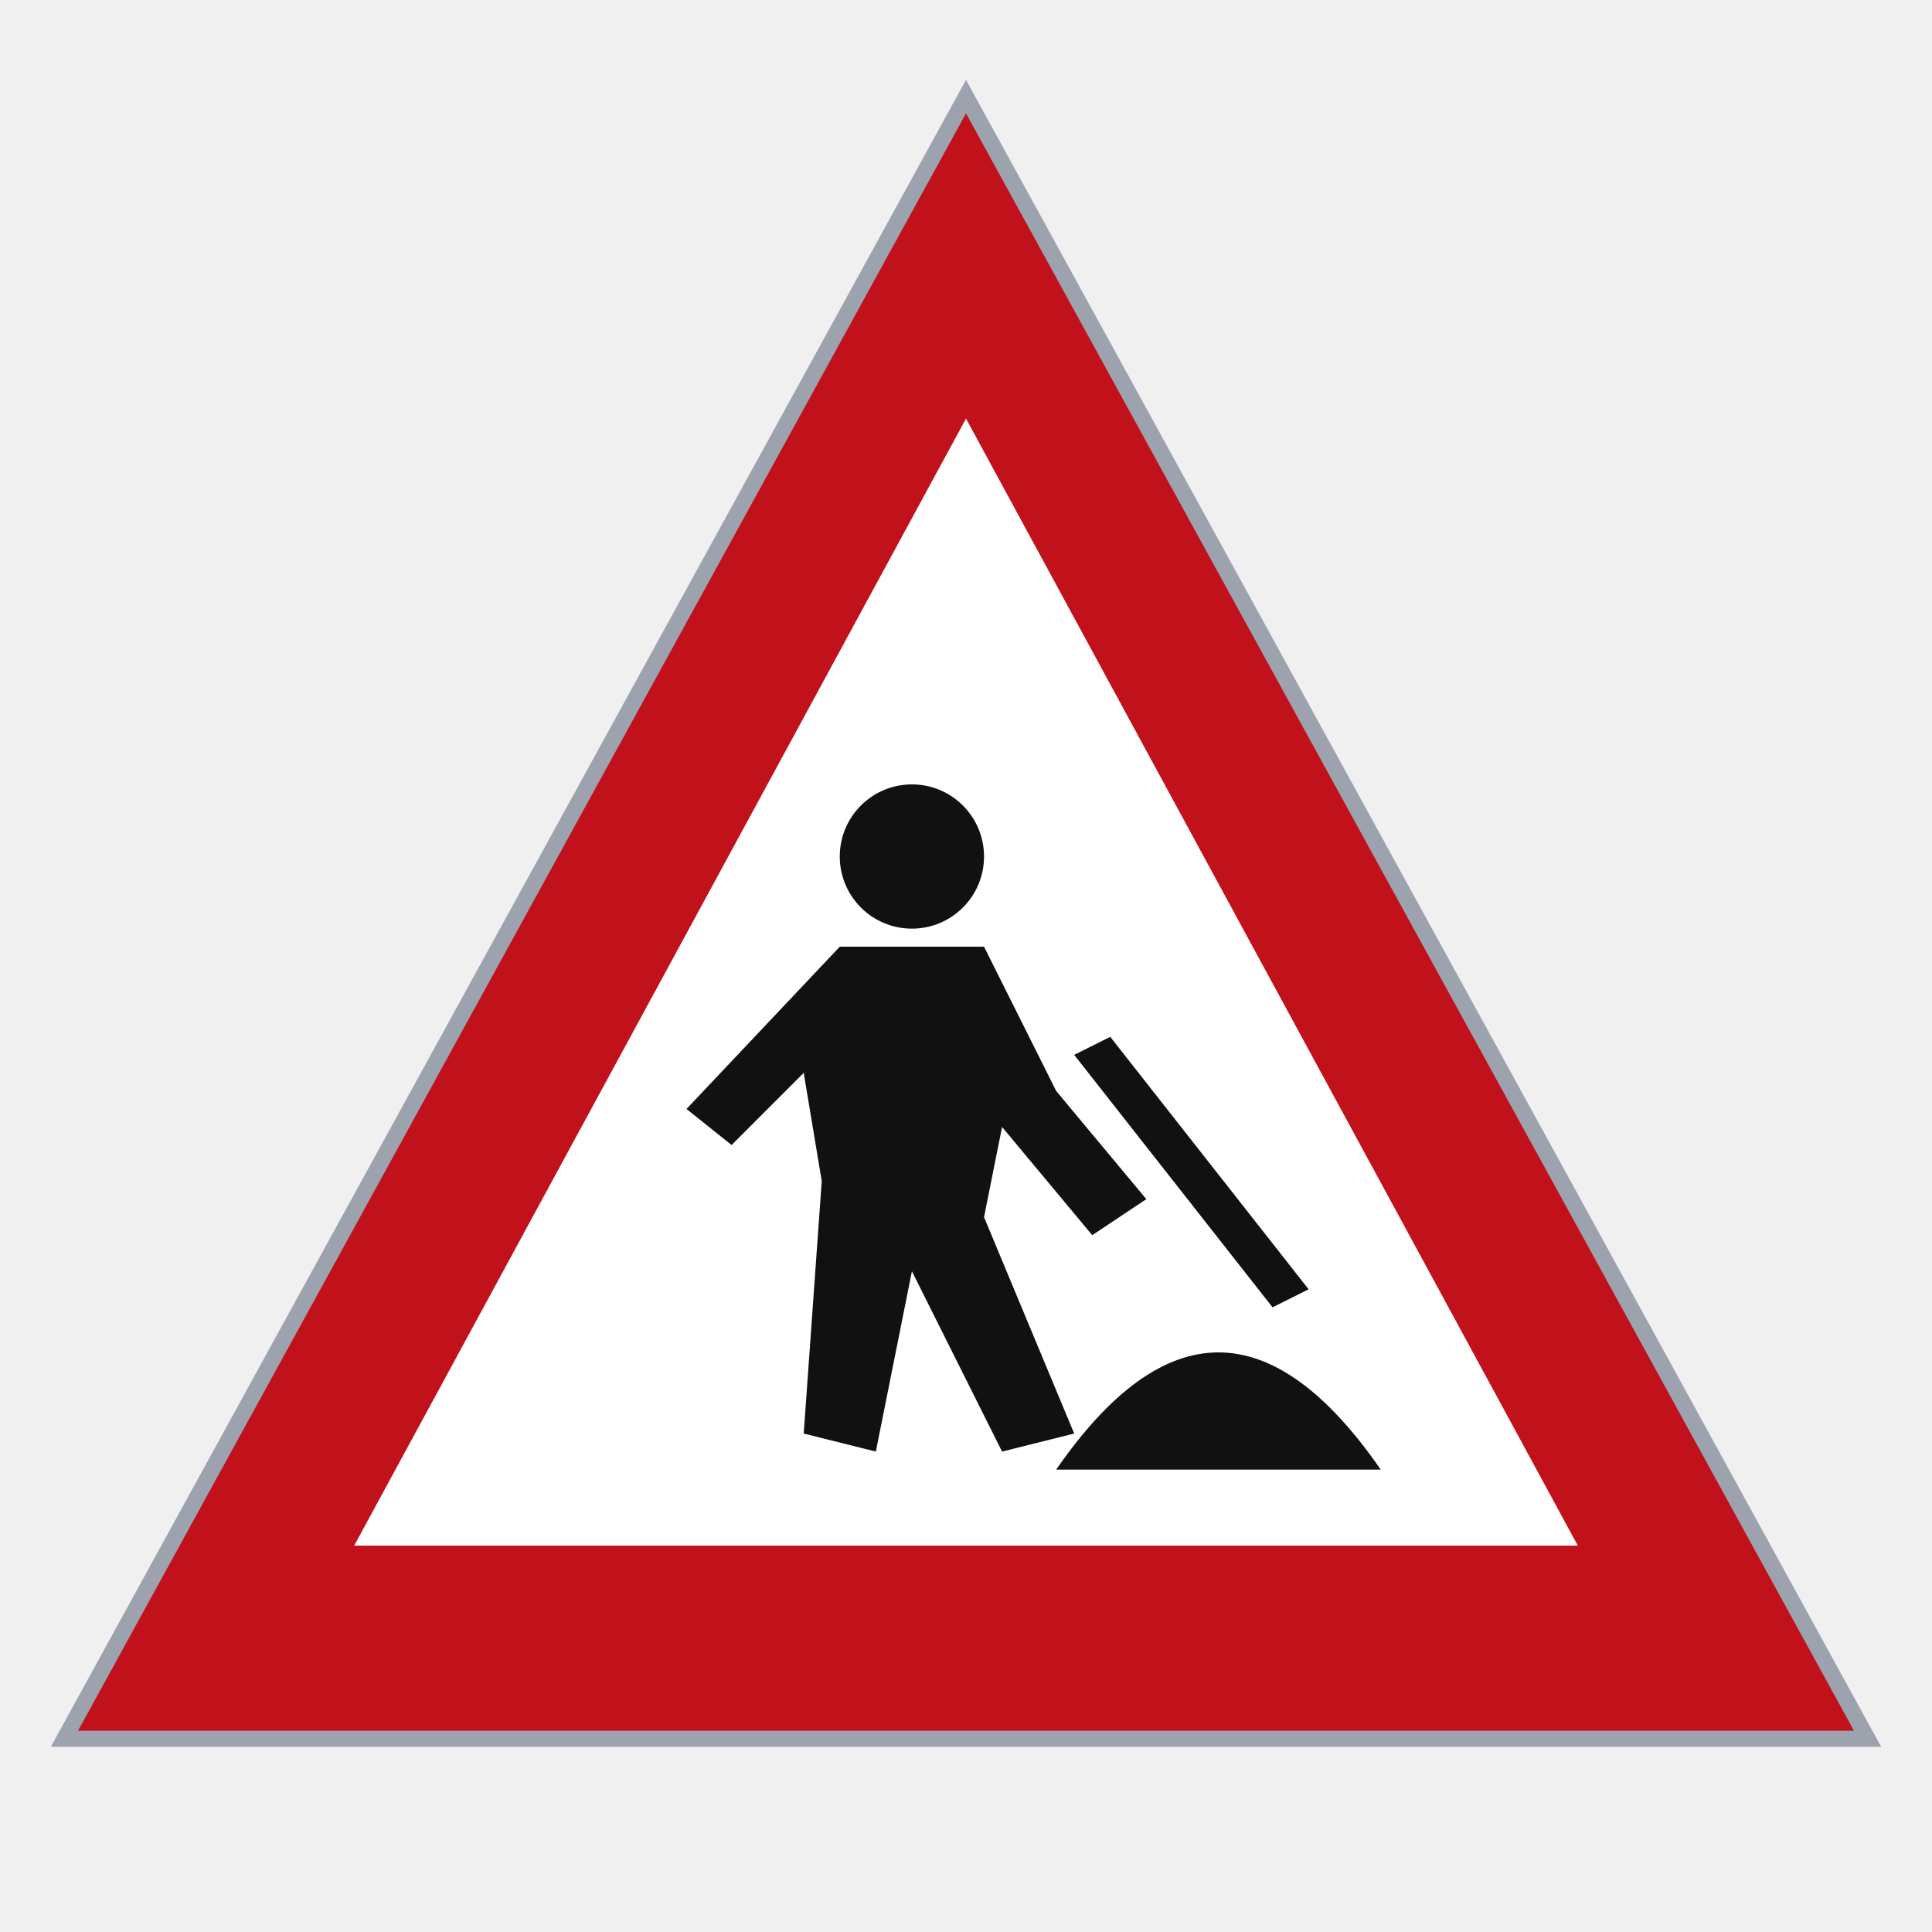
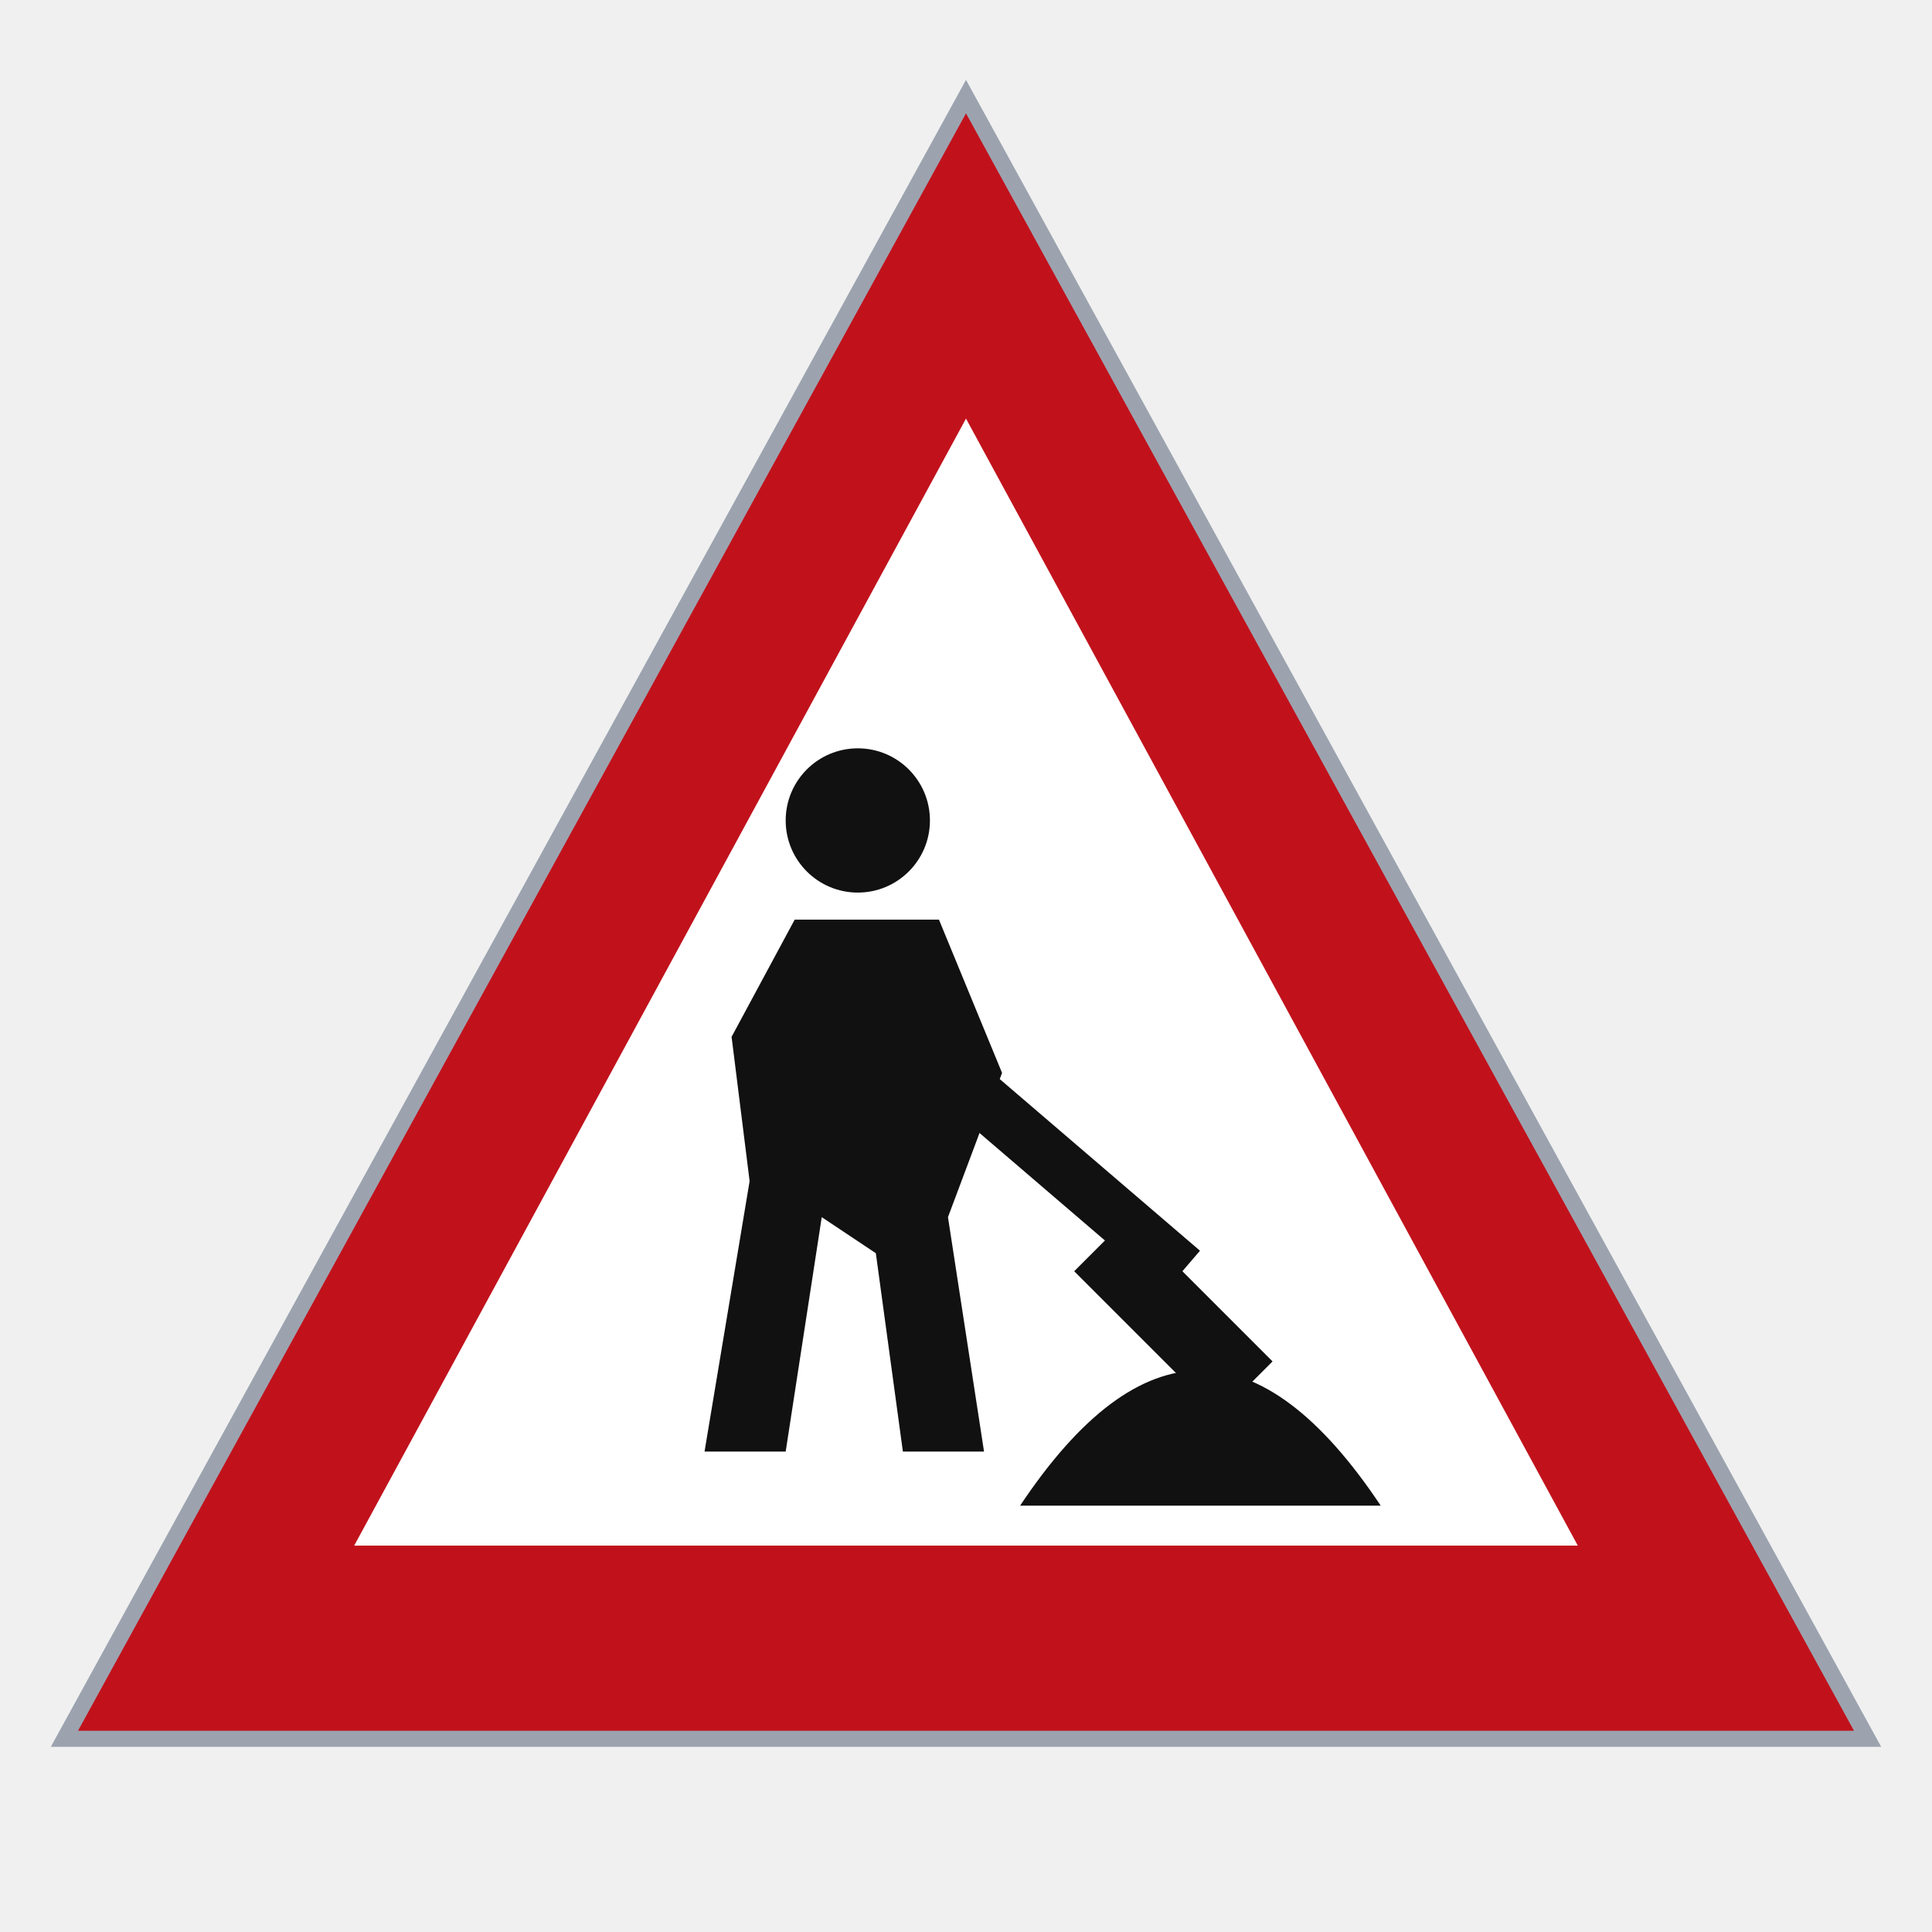
<svg xmlns="http://www.w3.org/2000/svg" viewBox="0 0 120 120" role="img" aria-label="Zeichen 123 Arbeitsstelle">
  <path d="M60 6 L116 108 H4 Z" fill="#C1121C" stroke="#9CA3AF" stroke-width="1" />
  <path d="M60 26 L98 96 H22 Z" fill="#FFFFFF" />
  <svg x="32" y="42" width="56" height="56" viewBox="0 0 100 100">
-     <circle cx="44" cy="20" r="8" fill="#111111" />
-     <path d="M36 30 H52 L60 46 L70 58 L64 62 L54 50 L52 60 L62 84 L54 86 L44 66 L40 86 L32 84 L34 56 L32 44 L24 52 L19 48 Z" fill="#111111" />
-     <path d="M62 42 L84 70 L88 68 L66 40 Z" fill="#111111" />
-     <path d="M60 88 Q78 62 96 88 Z" fill="#111111" />
+     <circle cx="38" cy="16" r="8" fill="#111111" />
+     <path d="M31 27 H47 L54 44 L48 60 L52 86 H43 L40 64 L34 60 L30 86 H21 L26 56 L24 40 Z" fill="#111111" />
+     <path d="M46 42 L74 66" fill="none" stroke="#111111" stroke-width="6" stroke-linecap="butt" stroke-linejoin="round" />
+     <path d="M68 60 L84 76 L78 82 L62 66 Z" fill="#111111" />
+     <path d="M56 92 Q76 62 96 92 Z" fill="#111111" />
  </svg>
</svg>
